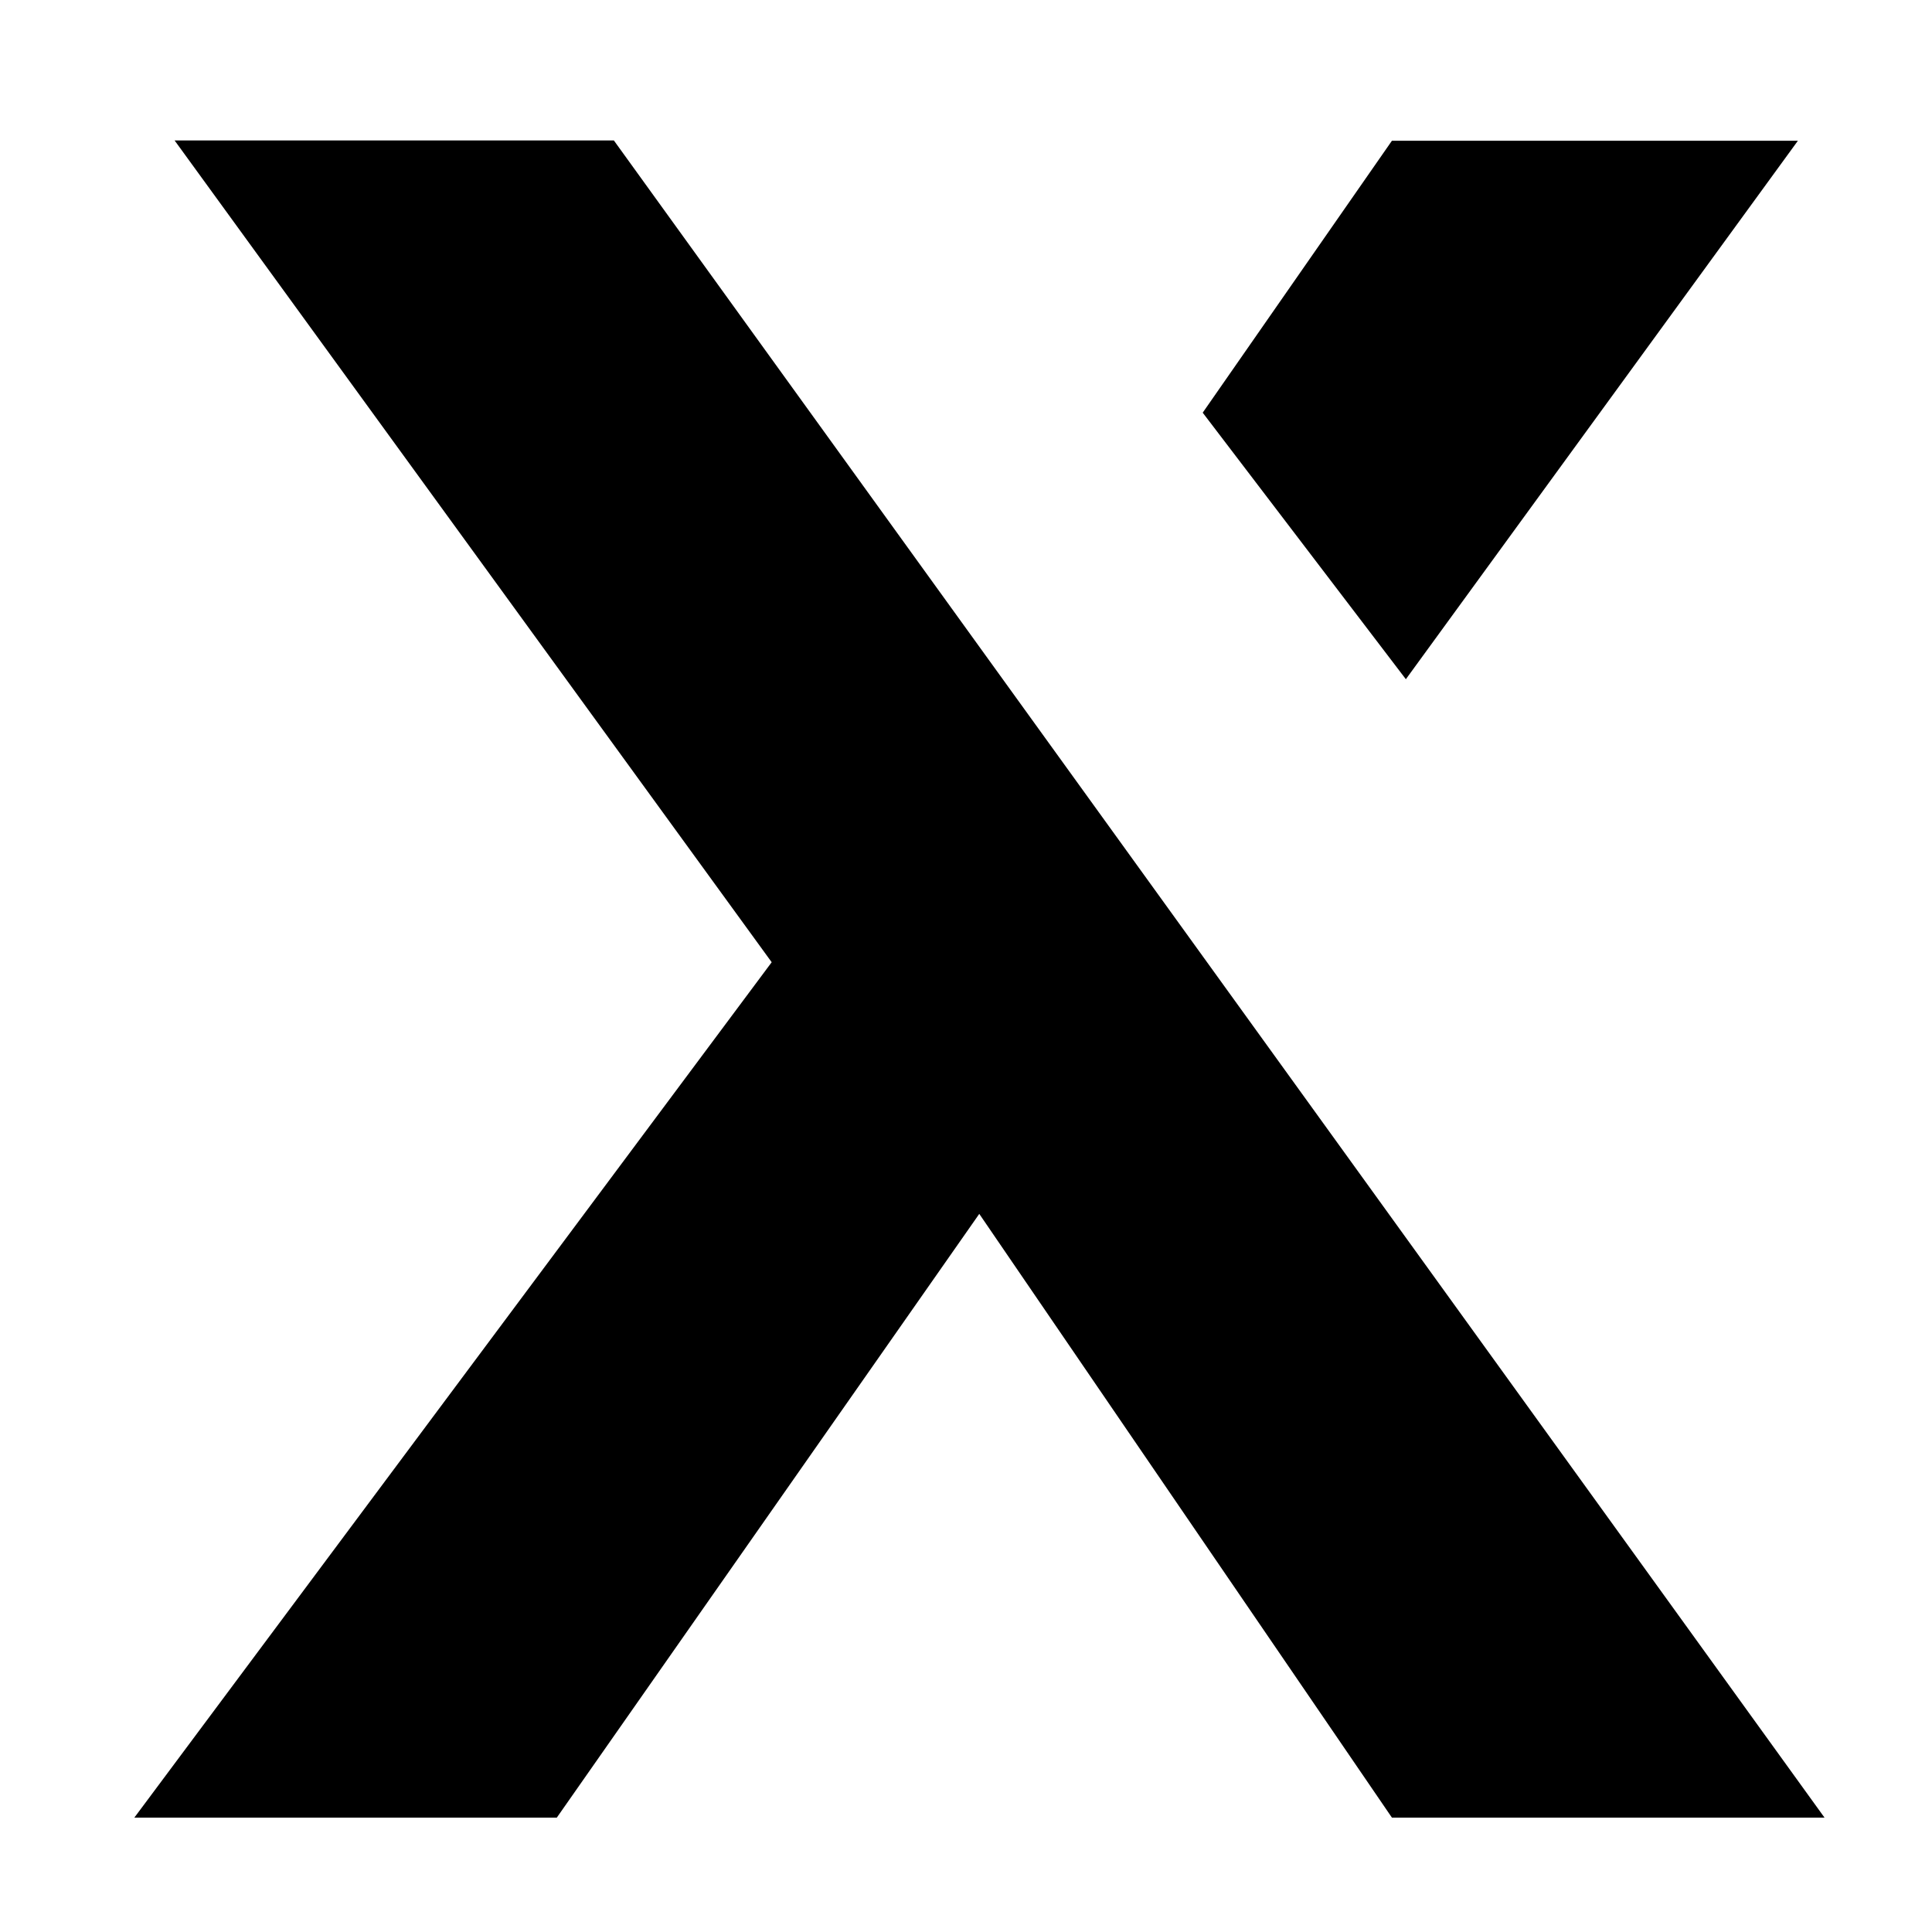
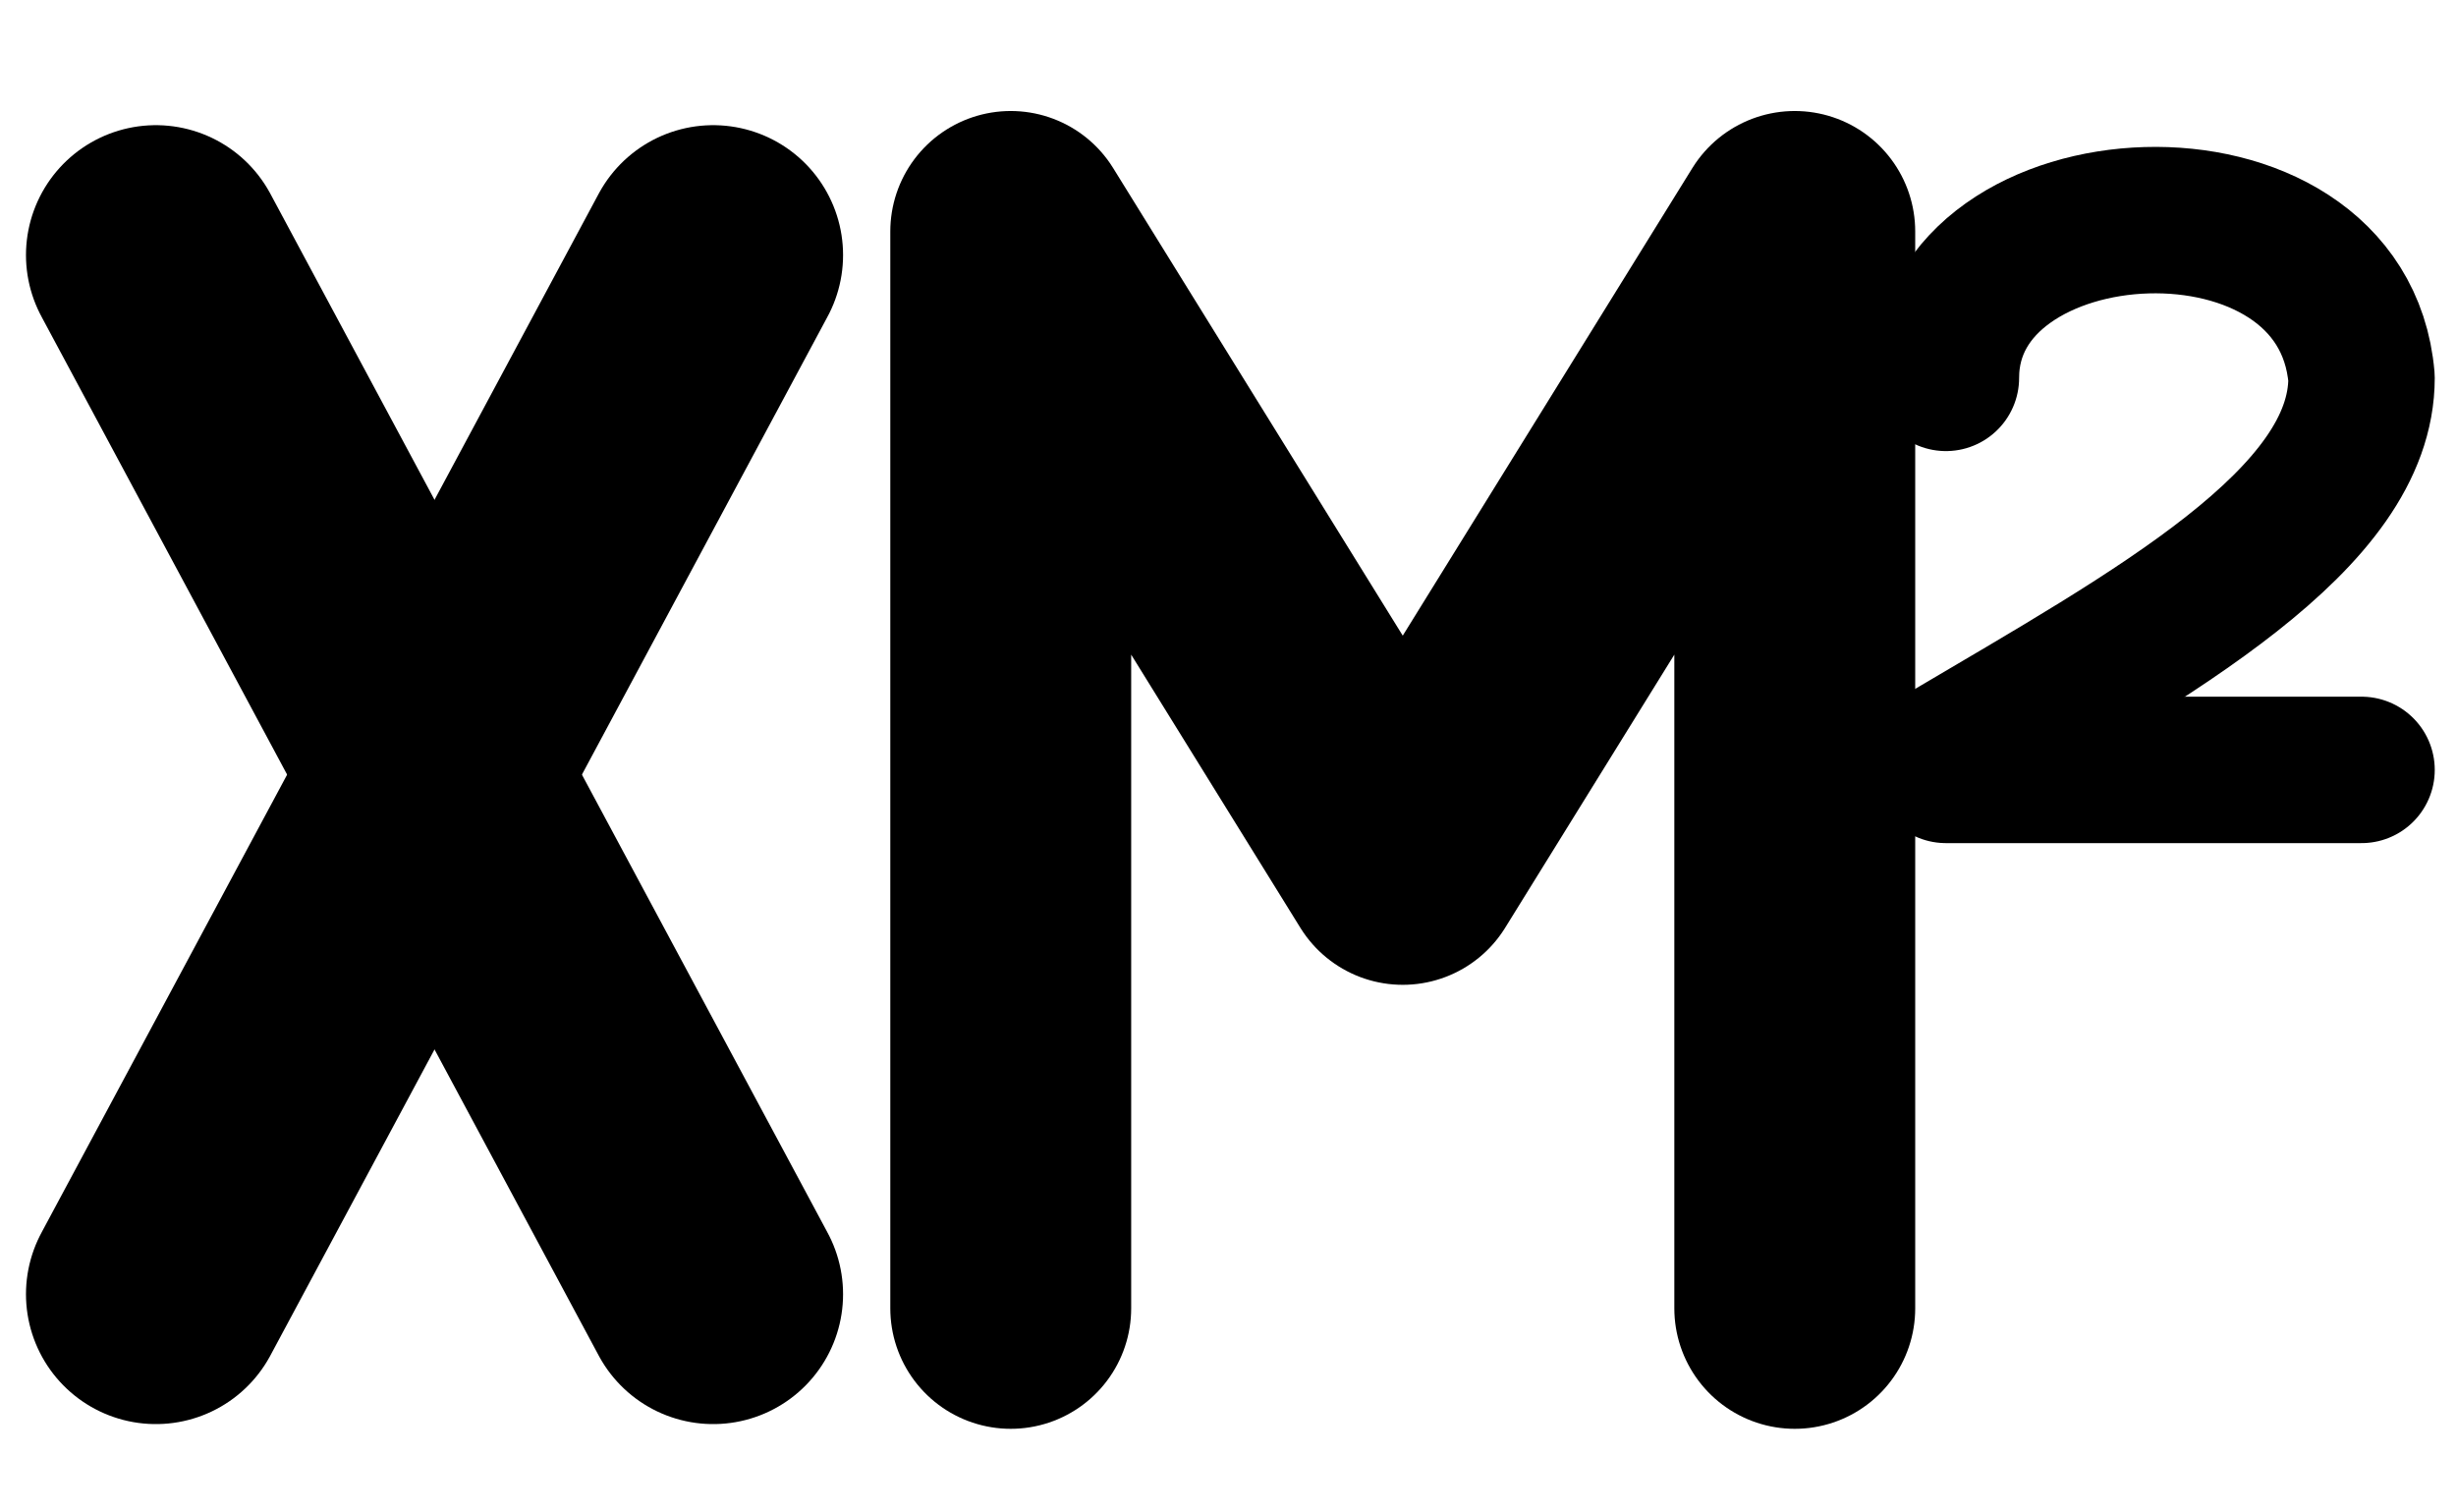
- <svg xmlns="http://www.w3.org/2000/svg" width="36" height="36" viewBox="0 0 36 36" version="1.1">
-   <g transform="translate(2.5 2.5) scale(1.6595)">
-     <g transform="translate(74.538 -132.08)">
-       <g transform="translate(137.8,446.82)">
-         <g transform="matrix(3.5586,0,0,3.5586,-255.42,-545)" fill="#000">
-           <path d="m15.478 65.584 0.597-0.858h1.281l-1.237 1.699" />
-           <path d="m17.44 70.017h-1.365l-1.302-1.905-1.333 1.905h-1.333l2.011-2.699-1.884-2.593h1.386" />
-         </g>
-       </g>
+ <svg xmlns="http://www.w3.org/2000/svg" width="26" height="16" viewBox="0 0 26 16" version="1.1">
+   <g fill="none" stroke="#000" stroke-linecap="round" stroke-linejoin="round">
+     <g stroke-width="2.75" transform="translate(4.6 8.2)">
+       <path d="M-2.95 -5.5 L2.95 5.5" />
+       <path d="M-2.95 5.5 L2.95 -5.5" />
+     </g>
+     <path stroke-width="2.55" d="M10.7 13.85 L10.7 2.45 L14.85 9.15 L19 2.45 L19 13.85" />
+     <g stroke-width="1.55" transform="translate(20.25 0.45)">
+       <path d="M0.35 3.55 C0.35 1.45 4.55 1.2 4.75 3.55 C4.75 5.05 2.55 6.25 0.35 7.55" />
+       <path d="M0.35 7.7 H4.75" />
    </g>
  </g>
</svg>
